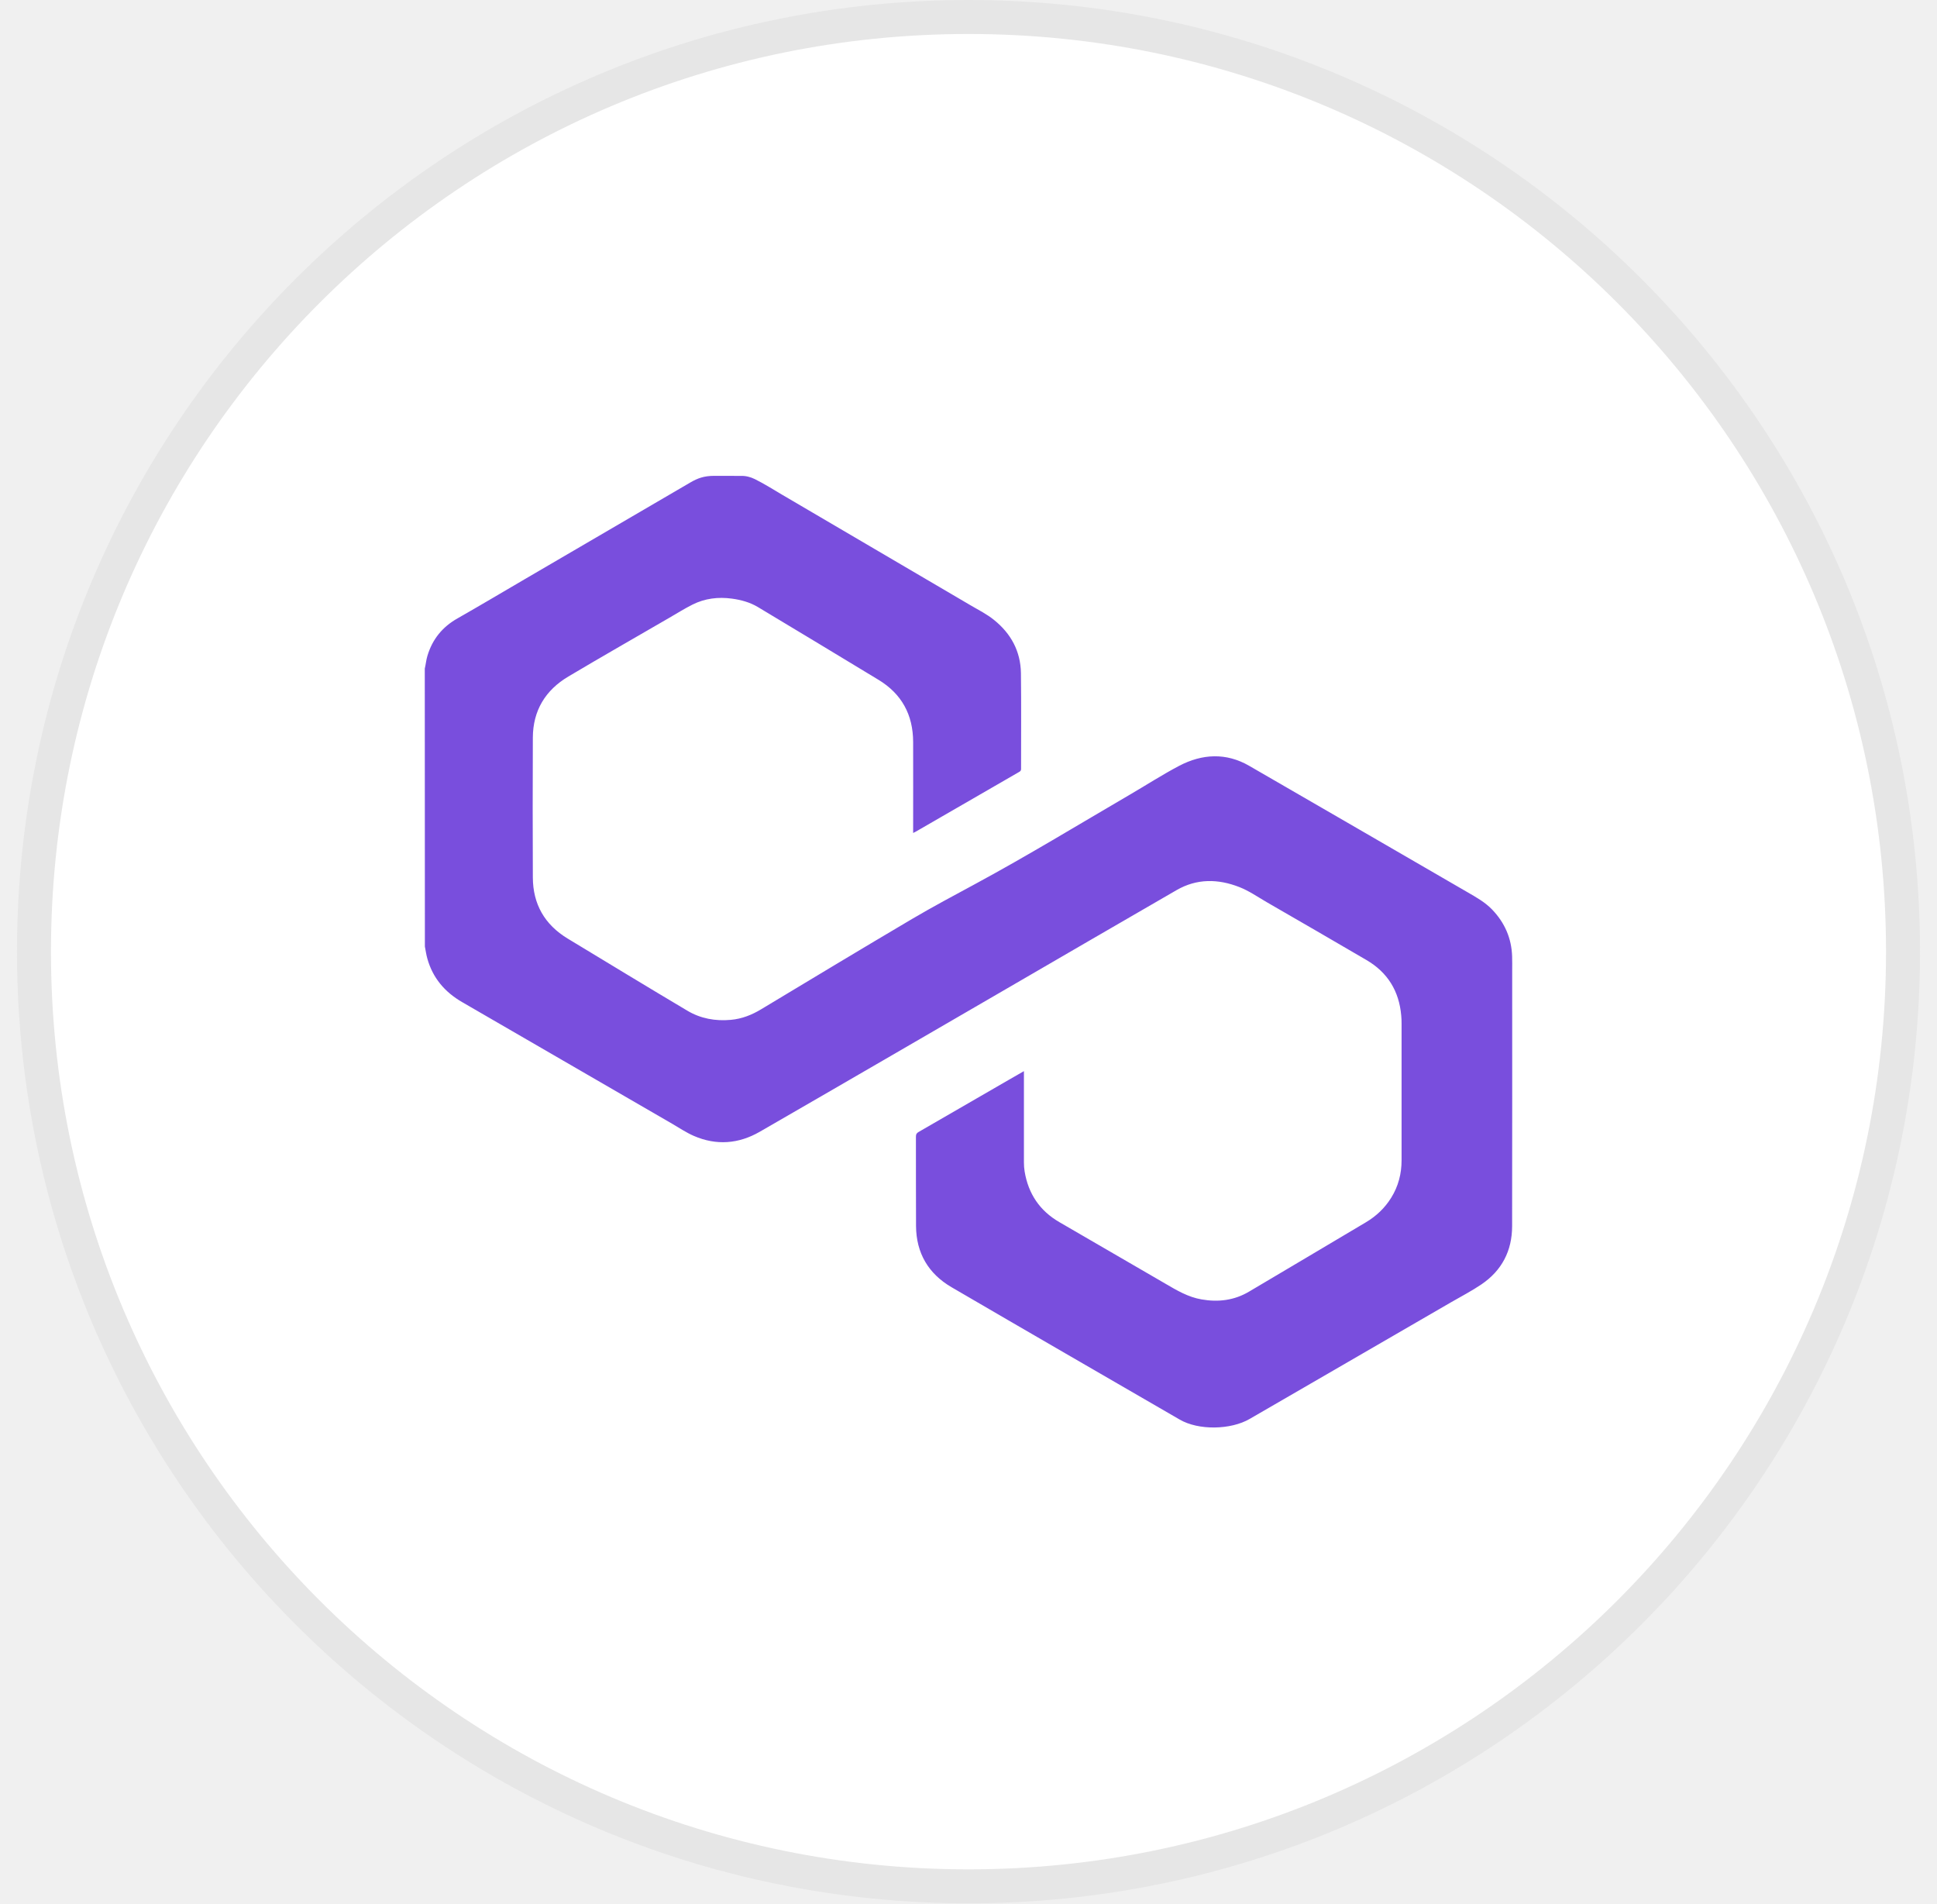
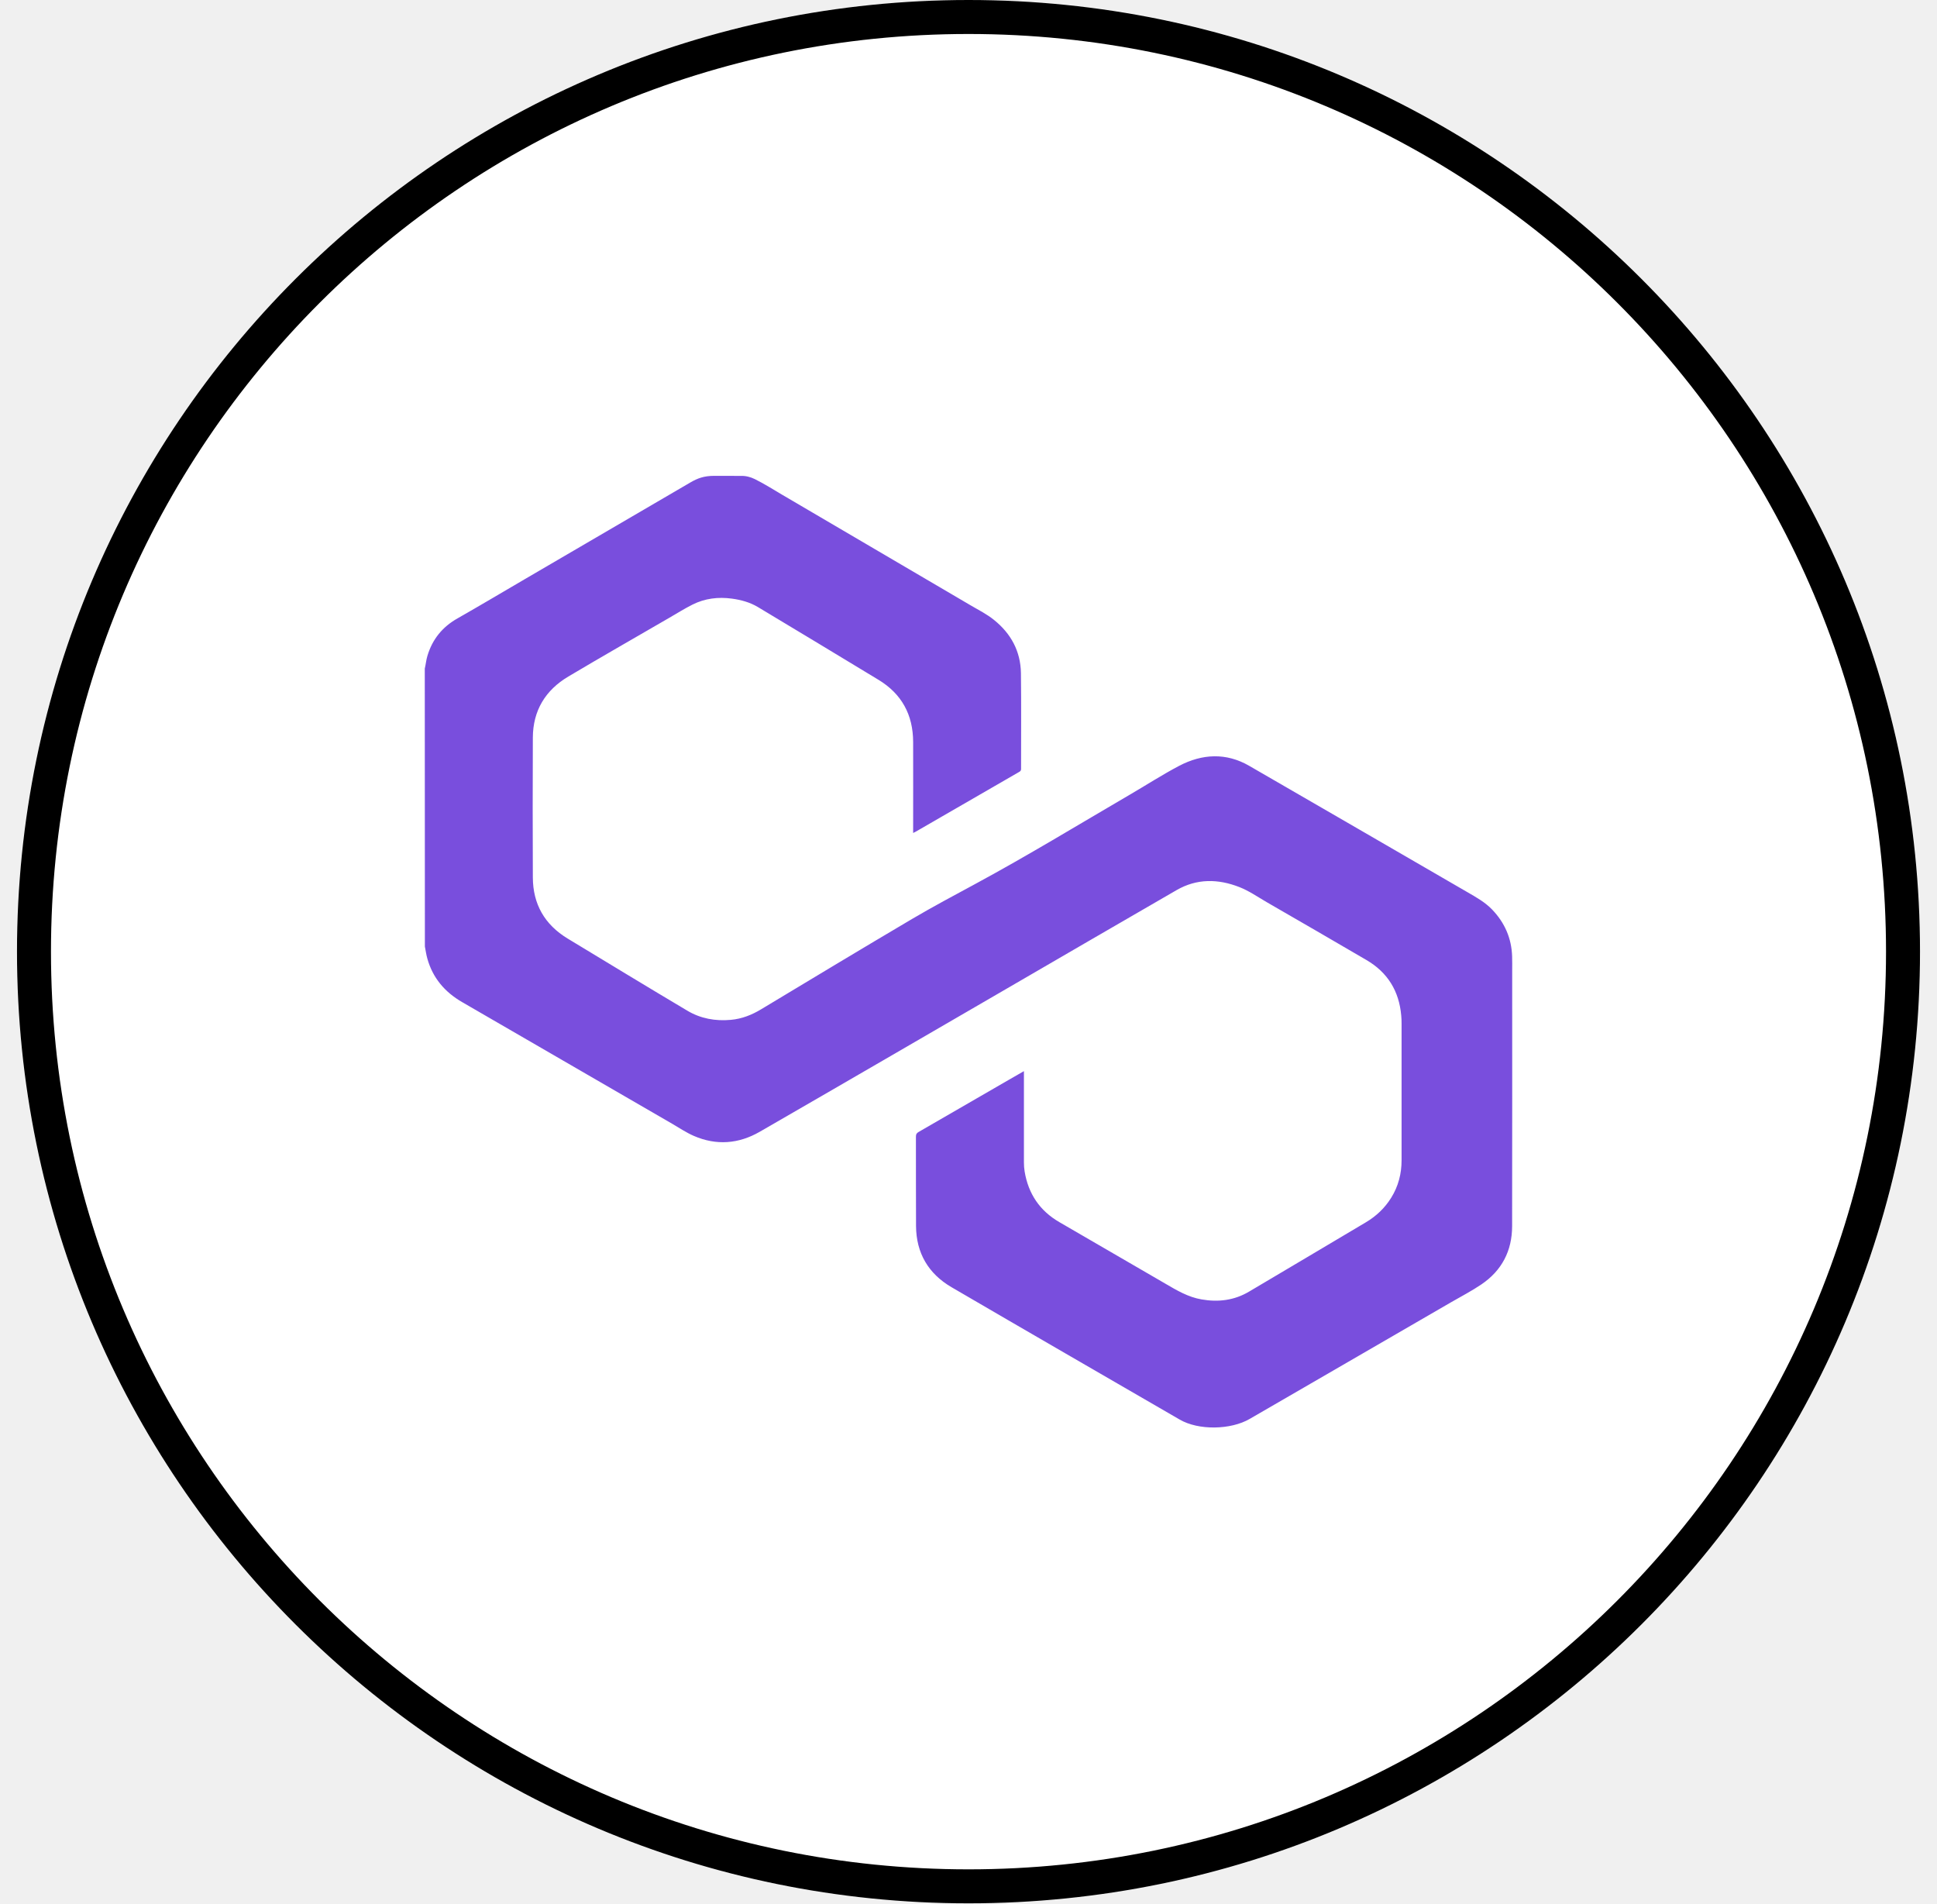
<svg xmlns="http://www.w3.org/2000/svg" width="57" height="56" viewBox="0 0 57 56" fill="none">
  <circle cx="28.5" cy="28" r="28" fill="white" />
-   <circle cx="28.5" cy="28" r="27.5" stroke="black" stroke-opacity="0.1" />
+   <circle cx="28.5" cy="28" r="27.5" stroke="black" strokeOpacity="0.1" />
  <path d="M12.5 19.671C12.53 19.548 12.54 19.42 12.577 19.298C12.723 18.809 13.017 18.446 13.465 18.193C14.131 17.814 14.789 17.422 15.45 17.036C17.071 16.089 18.691 15.141 20.312 14.197C20.53 14.07 20.716 14 21.026 14C21.149 14 21.581 14.002 21.796 14.002C21.945 13.997 22.08 14.032 22.212 14.096C22.489 14.234 22.751 14.4 23.018 14.557C24.867 15.64 26.715 16.725 28.564 17.811C28.797 17.948 29.04 18.069 29.25 18.239C29.751 18.641 30.033 19.162 30.043 19.806C30.055 20.745 30.046 21.683 30.047 22.624C30.047 22.669 30.03 22.689 29.994 22.71C28.98 23.295 27.966 23.883 26.95 24.468C26.927 24.481 26.903 24.492 26.871 24.508C26.871 24.469 26.871 24.441 26.871 24.413C26.871 23.551 26.874 22.689 26.871 21.828C26.868 21.031 26.536 20.415 25.849 20C24.668 19.285 23.488 18.571 22.303 17.861C22.071 17.722 21.807 17.649 21.539 17.613C21.135 17.558 20.743 17.605 20.377 17.789C20.145 17.906 19.922 18.045 19.695 18.177C18.705 18.752 17.71 19.319 16.726 19.904C16.049 20.306 15.683 20.907 15.68 21.703C15.675 23.074 15.673 24.445 15.68 25.817C15.683 26.602 16.028 27.204 16.702 27.613C17.875 28.322 19.048 29.037 20.227 29.737C20.616 29.969 21.052 30.048 21.507 30.006C21.83 29.977 22.122 29.862 22.398 29.695C23.876 28.806 25.353 27.915 26.837 27.039C27.449 26.679 28.077 26.344 28.701 26.007C30.237 25.177 31.728 24.268 33.235 23.388C33.725 23.103 34.2 22.795 34.7 22.532C35.379 22.177 36.081 22.14 36.76 22.532C38.904 23.768 41.042 25.012 43.184 26.251C43.441 26.4 43.7 26.544 43.908 26.76C44.279 27.146 44.48 27.605 44.497 28.138C44.502 28.279 44.499 28.422 44.499 28.563C44.499 31.068 44.502 33.574 44.497 36.078C44.496 36.799 44.196 37.38 43.597 37.787C43.313 37.98 43.005 38.14 42.708 38.311C41.323 39.114 39.936 39.916 38.551 40.719C37.96 41.062 37.368 41.403 36.777 41.746C36.216 42.073 35.265 42.089 34.712 41.765C32.474 40.468 30.234 39.176 28 37.872C27.319 37.475 26.961 36.866 26.956 36.072C26.95 35.194 26.956 34.316 26.953 33.438C26.953 33.369 26.977 33.335 27.035 33.303C27.916 32.795 28.797 32.286 29.677 31.776C29.824 31.692 29.972 31.607 30.131 31.515C30.131 31.557 30.131 31.584 30.131 31.613C30.131 32.475 30.131 33.337 30.131 34.199C30.131 34.29 30.137 34.381 30.152 34.469C30.261 35.123 30.596 35.624 31.176 35.959C32.216 36.562 33.254 37.164 34.293 37.768C34.63 37.965 34.964 38.164 35.357 38.231C35.851 38.318 36.322 38.26 36.756 38.002C37.904 37.324 39.048 36.643 40.193 35.963C40.498 35.782 40.751 35.543 40.939 35.24C41.149 34.902 41.244 34.533 41.244 34.138C41.244 32.798 41.244 31.459 41.244 30.12C41.244 30.04 41.242 29.96 41.234 29.88C41.172 29.162 40.836 28.612 40.212 28.247C39.234 27.675 38.255 27.108 37.275 26.543C37.01 26.389 36.756 26.211 36.469 26.099C35.842 25.854 35.219 25.846 34.625 26.188C32.957 27.15 31.295 28.119 29.63 29.085C27.205 30.491 24.783 31.901 22.355 33.3C21.737 33.656 21.08 33.709 20.416 33.42C20.191 33.322 19.986 33.183 19.774 33.06C17.715 31.868 15.657 30.676 13.599 29.484C13.089 29.189 12.733 28.773 12.574 28.199C12.542 28.085 12.526 27.965 12.503 27.85C12.5 25.125 12.5 22.398 12.5 19.671Z" fill="#794EDD" />
</svg>
